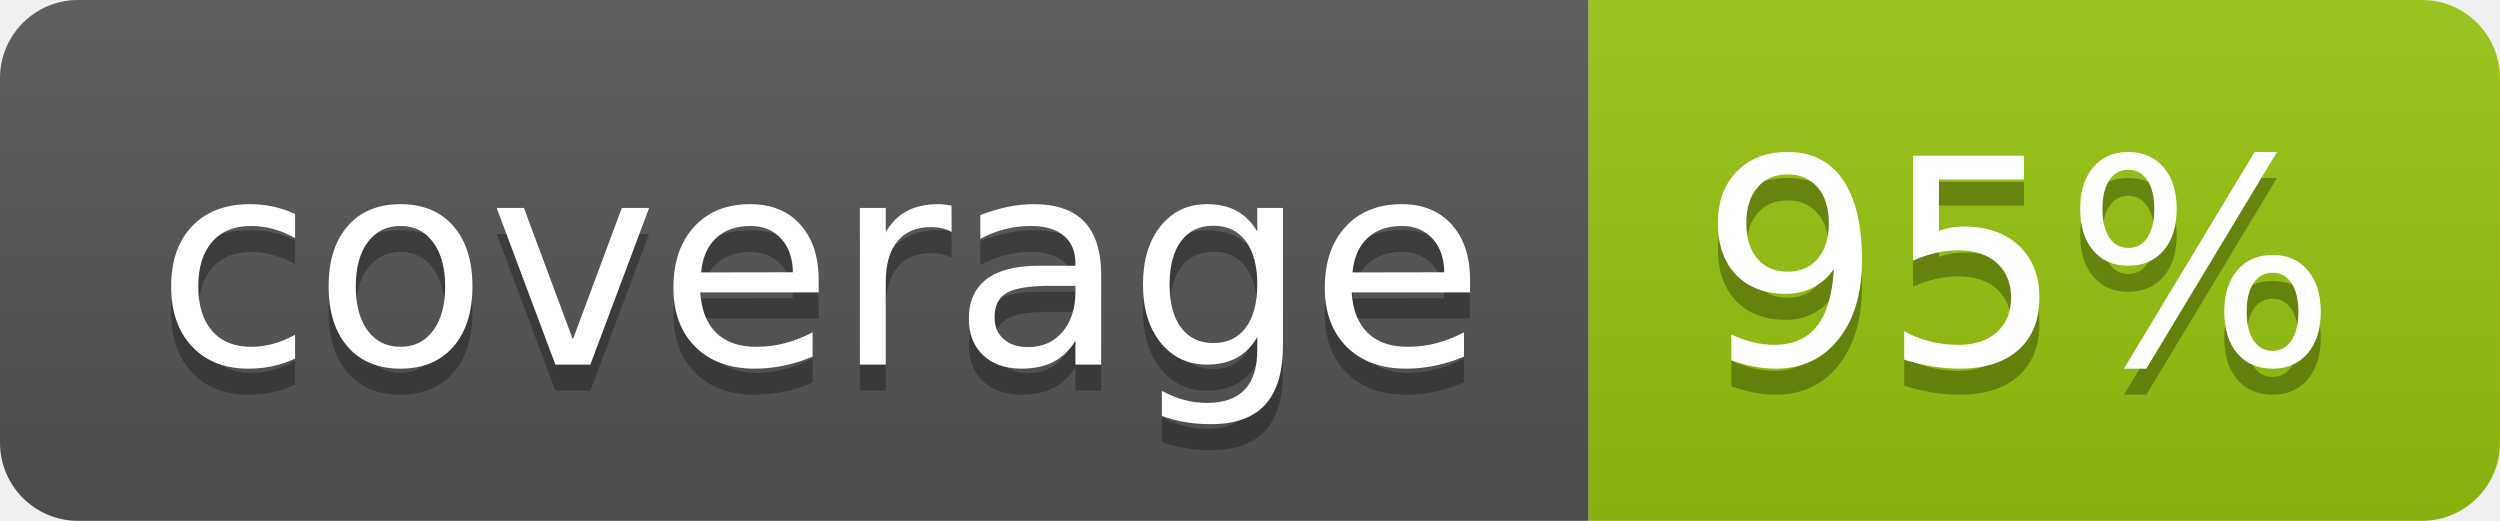
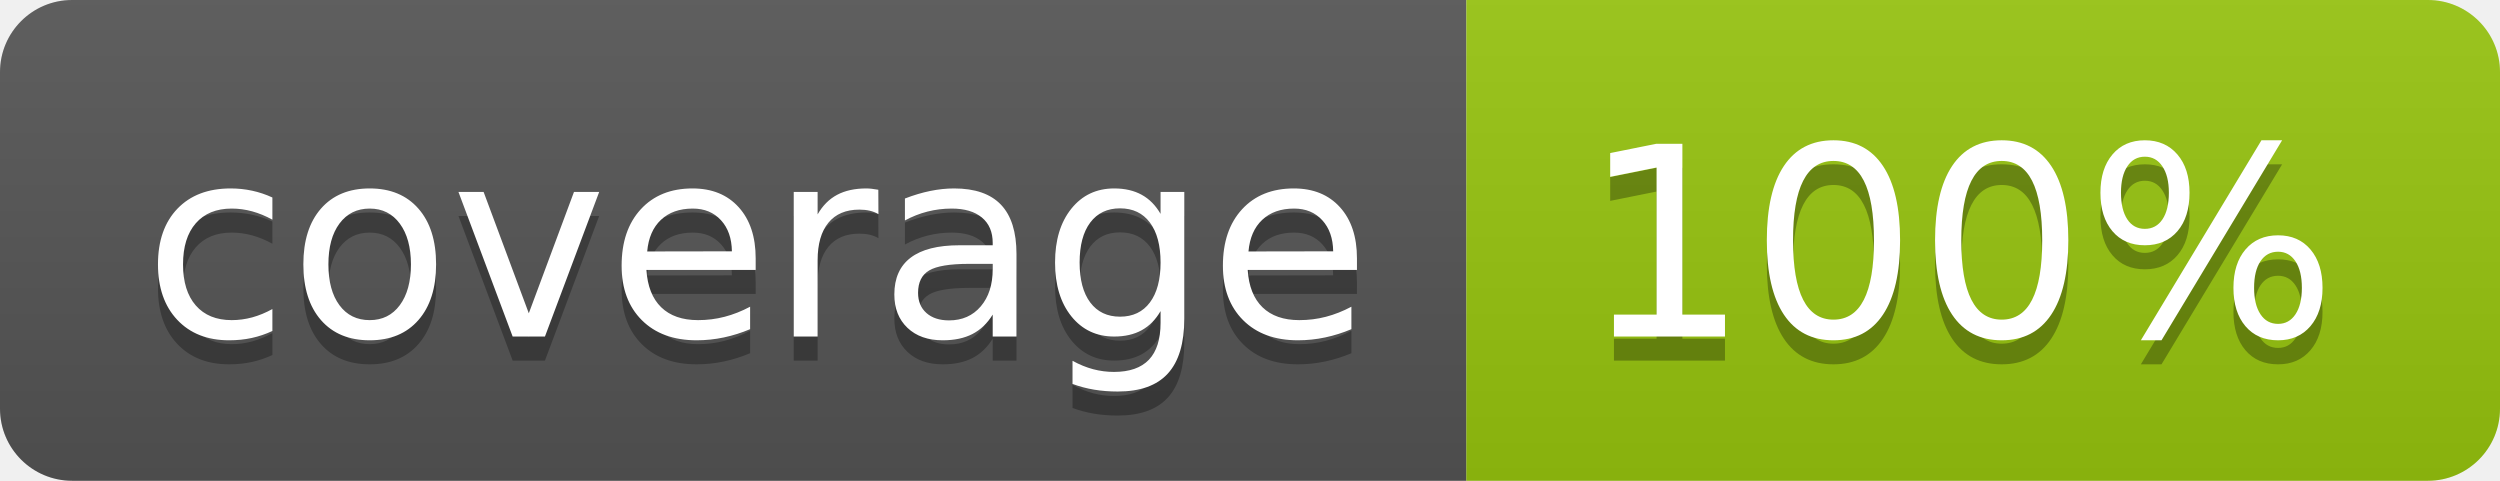
- <svg xmlns="http://www.w3.org/2000/svg" width="96" height="20">
+ <svg xmlns="http://www.w3.org/2000/svg" width="104" height="20">
  <linearGradient id="b" x2="0" y2="100%">
    <stop offset="0" stop-color="#bbb" stop-opacity=".1" />
    <stop offset="1" stop-opacity=".1" />
  </linearGradient>
  <clipPath id="a">
-     <rect width="96" height="20" rx="3" fill="#fff" />
+     <rect width="104" height="20" rx="3" fill="#fff" />
  </clipPath>
  <g clip-path="url(#a)">
    <path fill="#555" d="M0 0h61v20H0z" />
-     <path fill="#97C50F" d="M61 0h35v20H61z" />
-     <path fill="url(#b)" d="M0 0h96v20H0z" />
+     <path fill="#97C50F" d="M61 0h43v20H61z" />
+     <path fill="url(#b)" d="M0 0h104v20H0z" />
  </g>
  <g fill="#fff" text-anchor="middle" font-family="DejaVu Sans,Verdana,Geneva,sans-serif" font-size="110">
    <text x="315" y="150" fill="#010101" fill-opacity=".3" transform="scale(.1)" textLength="510">coverage</text>
    <text x="315" y="140" transform="scale(.1)" textLength="510">coverage</text>
-     <text x="775" y="150" fill="#010101" fill-opacity=".3" transform="scale(.1)" textLength="250">95%</text>
-     <text x="775" y="140" transform="scale(.1)" textLength="250">95%</text>
+     <text x="815" y="150" fill="#010101" fill-opacity=".3" transform="scale(.1)" textLength="330">100%</text>
+     <text x="815" y="140" transform="scale(.1)" textLength="330">100%</text>
  </g>
</svg>
